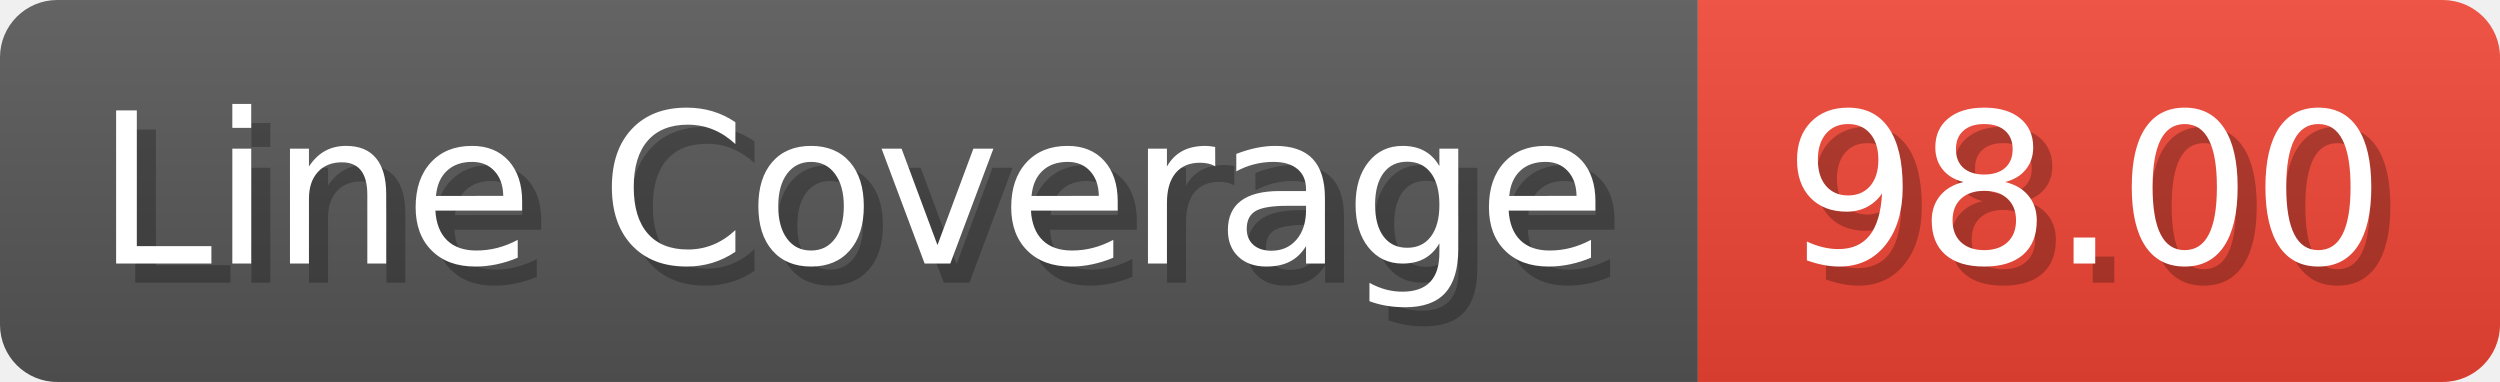
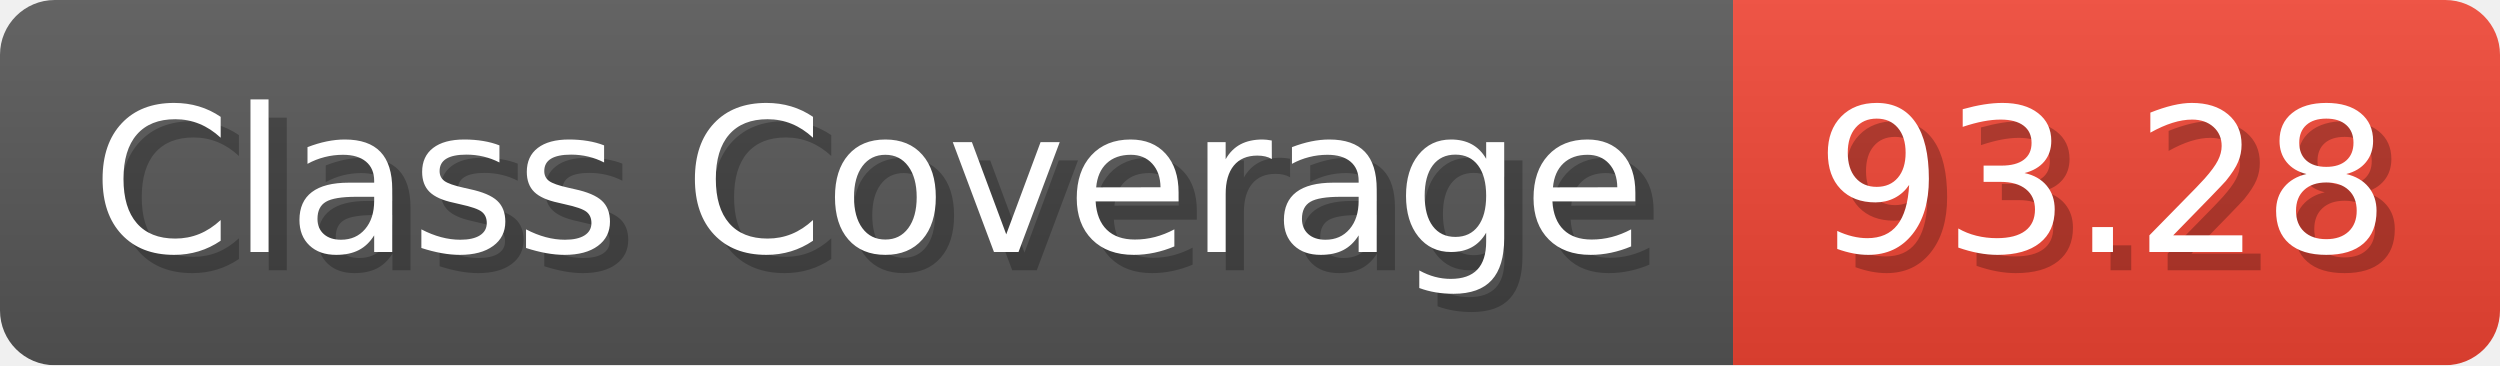
- <svg xmlns="http://www.w3.org/2000/svg" width="130.9" height="20" viewBox="0 0 1309 200" role="img" aria-label="Line Coverage: 98.00">
+ <svg xmlns="http://www.w3.org/2000/svg" width="136.9" height="20" viewBox="0 0 1369 200" role="img" aria-label="Class Coverage: 93.28">
  <linearGradient id="a" x2="0" y2="100%">
    <stop offset="0" stop-opacity=".1" stop-color="#EEE" />
    <stop offset="1" stop-opacity=".1" />
  </linearGradient>
  <mask id="m">
-     <rect width="1309" height="200" rx="30" fill="#FFF" />
+     <rect width="1369" height="200" rx="30" fill="#FFF" />
  </mask>
  <g mask="url(#m)">
-     <rect width="889" height="200" fill="#555" />
-     <rect width="420" height="200" fill="#E43" x="889" />
-     <rect width="1309" height="200" fill="url(#a)" />
+     <rect width="949" height="200" fill="#555" />
+     <rect width="420" height="200" fill="#E43" x="949" />
+     <rect width="1369" height="200" fill="url(#a)" />
  </g>
  <g aria-hidden="true" fill="#fff" text-anchor="start" font-family="Verdana,DejaVu Sans,sans-serif" font-size="110">
-     <text x="60" y="148" textLength="789" fill="#000" opacity="0.25">Line Coverage</text>
-     <text x="50" y="138" textLength="789">Line Coverage</text>
-     <text x="944" y="148" textLength="320" fill="#000" opacity="0.25">98.00</text>
-     <text x="934" y="138" textLength="320">98.00</text>
+     <text x="60" y="148" textLength="849" fill="#000" opacity="0.25">Class Coverage</text>
+     <text x="50" y="138" textLength="849">Class Coverage</text>
+     <text x="1004" y="148" textLength="320" fill="#000" opacity="0.25">93.28</text>
+     <text x="994" y="138" textLength="320">93.28</text>
  </g>
</svg>
